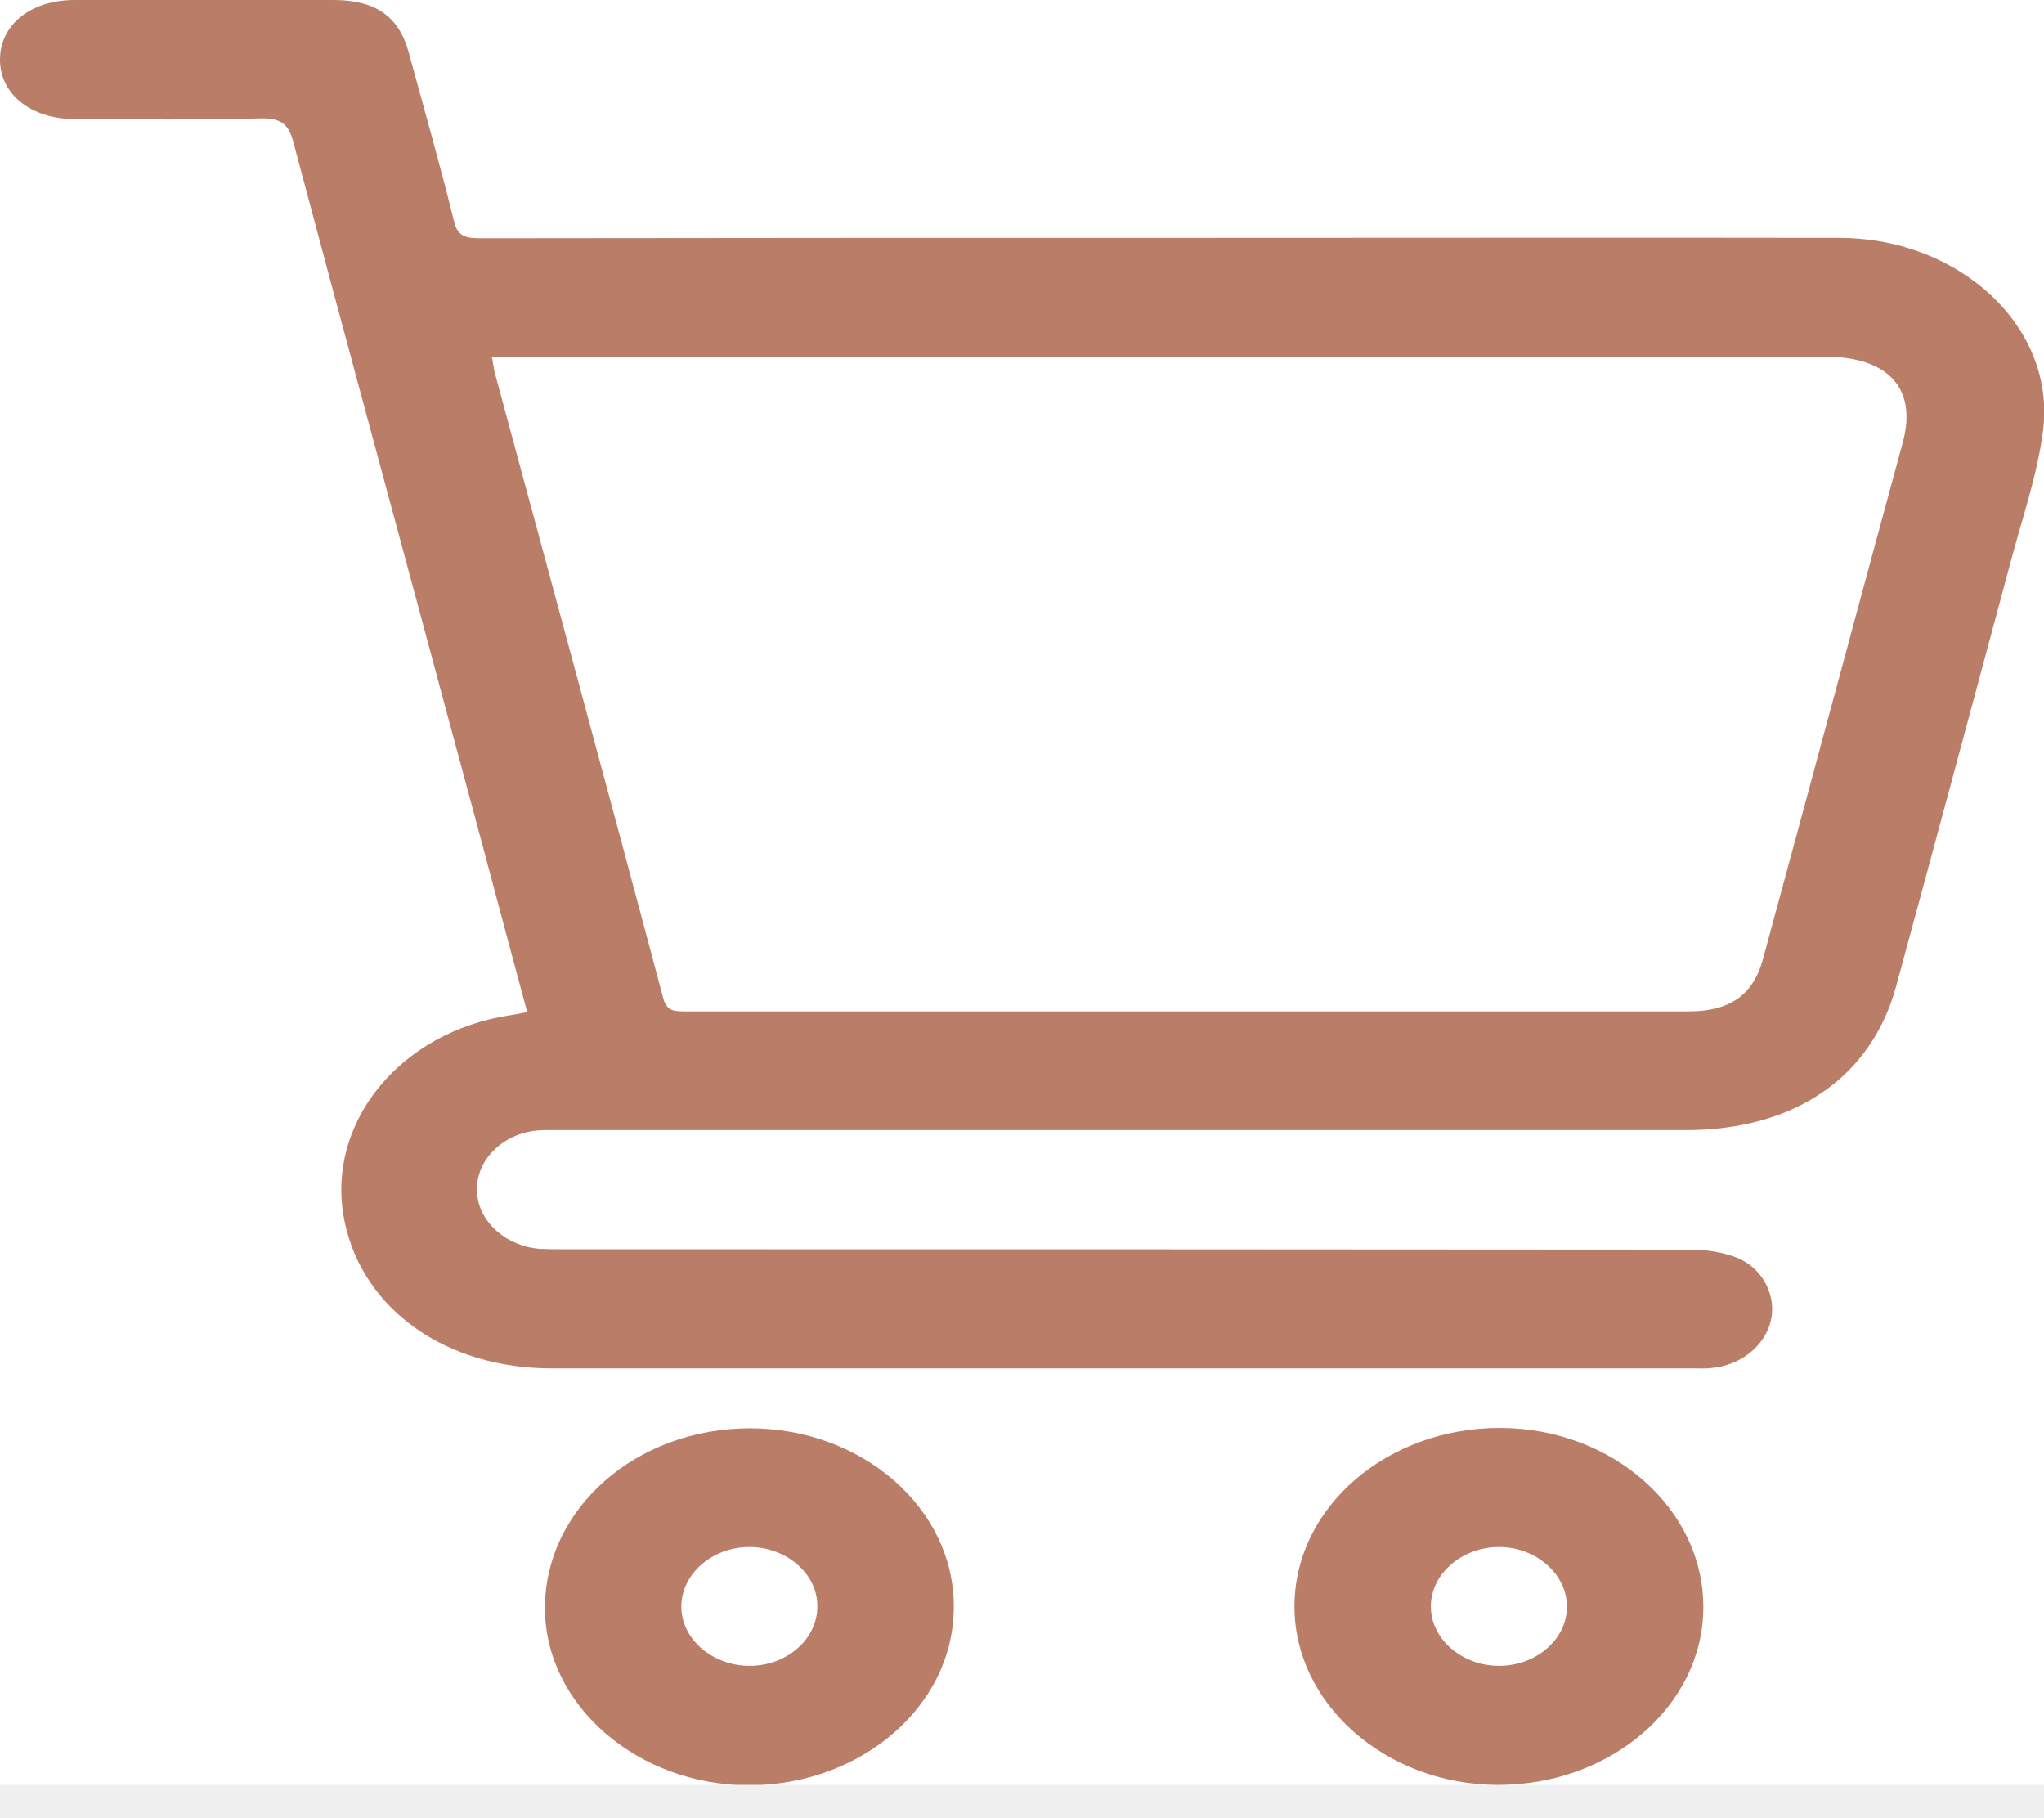
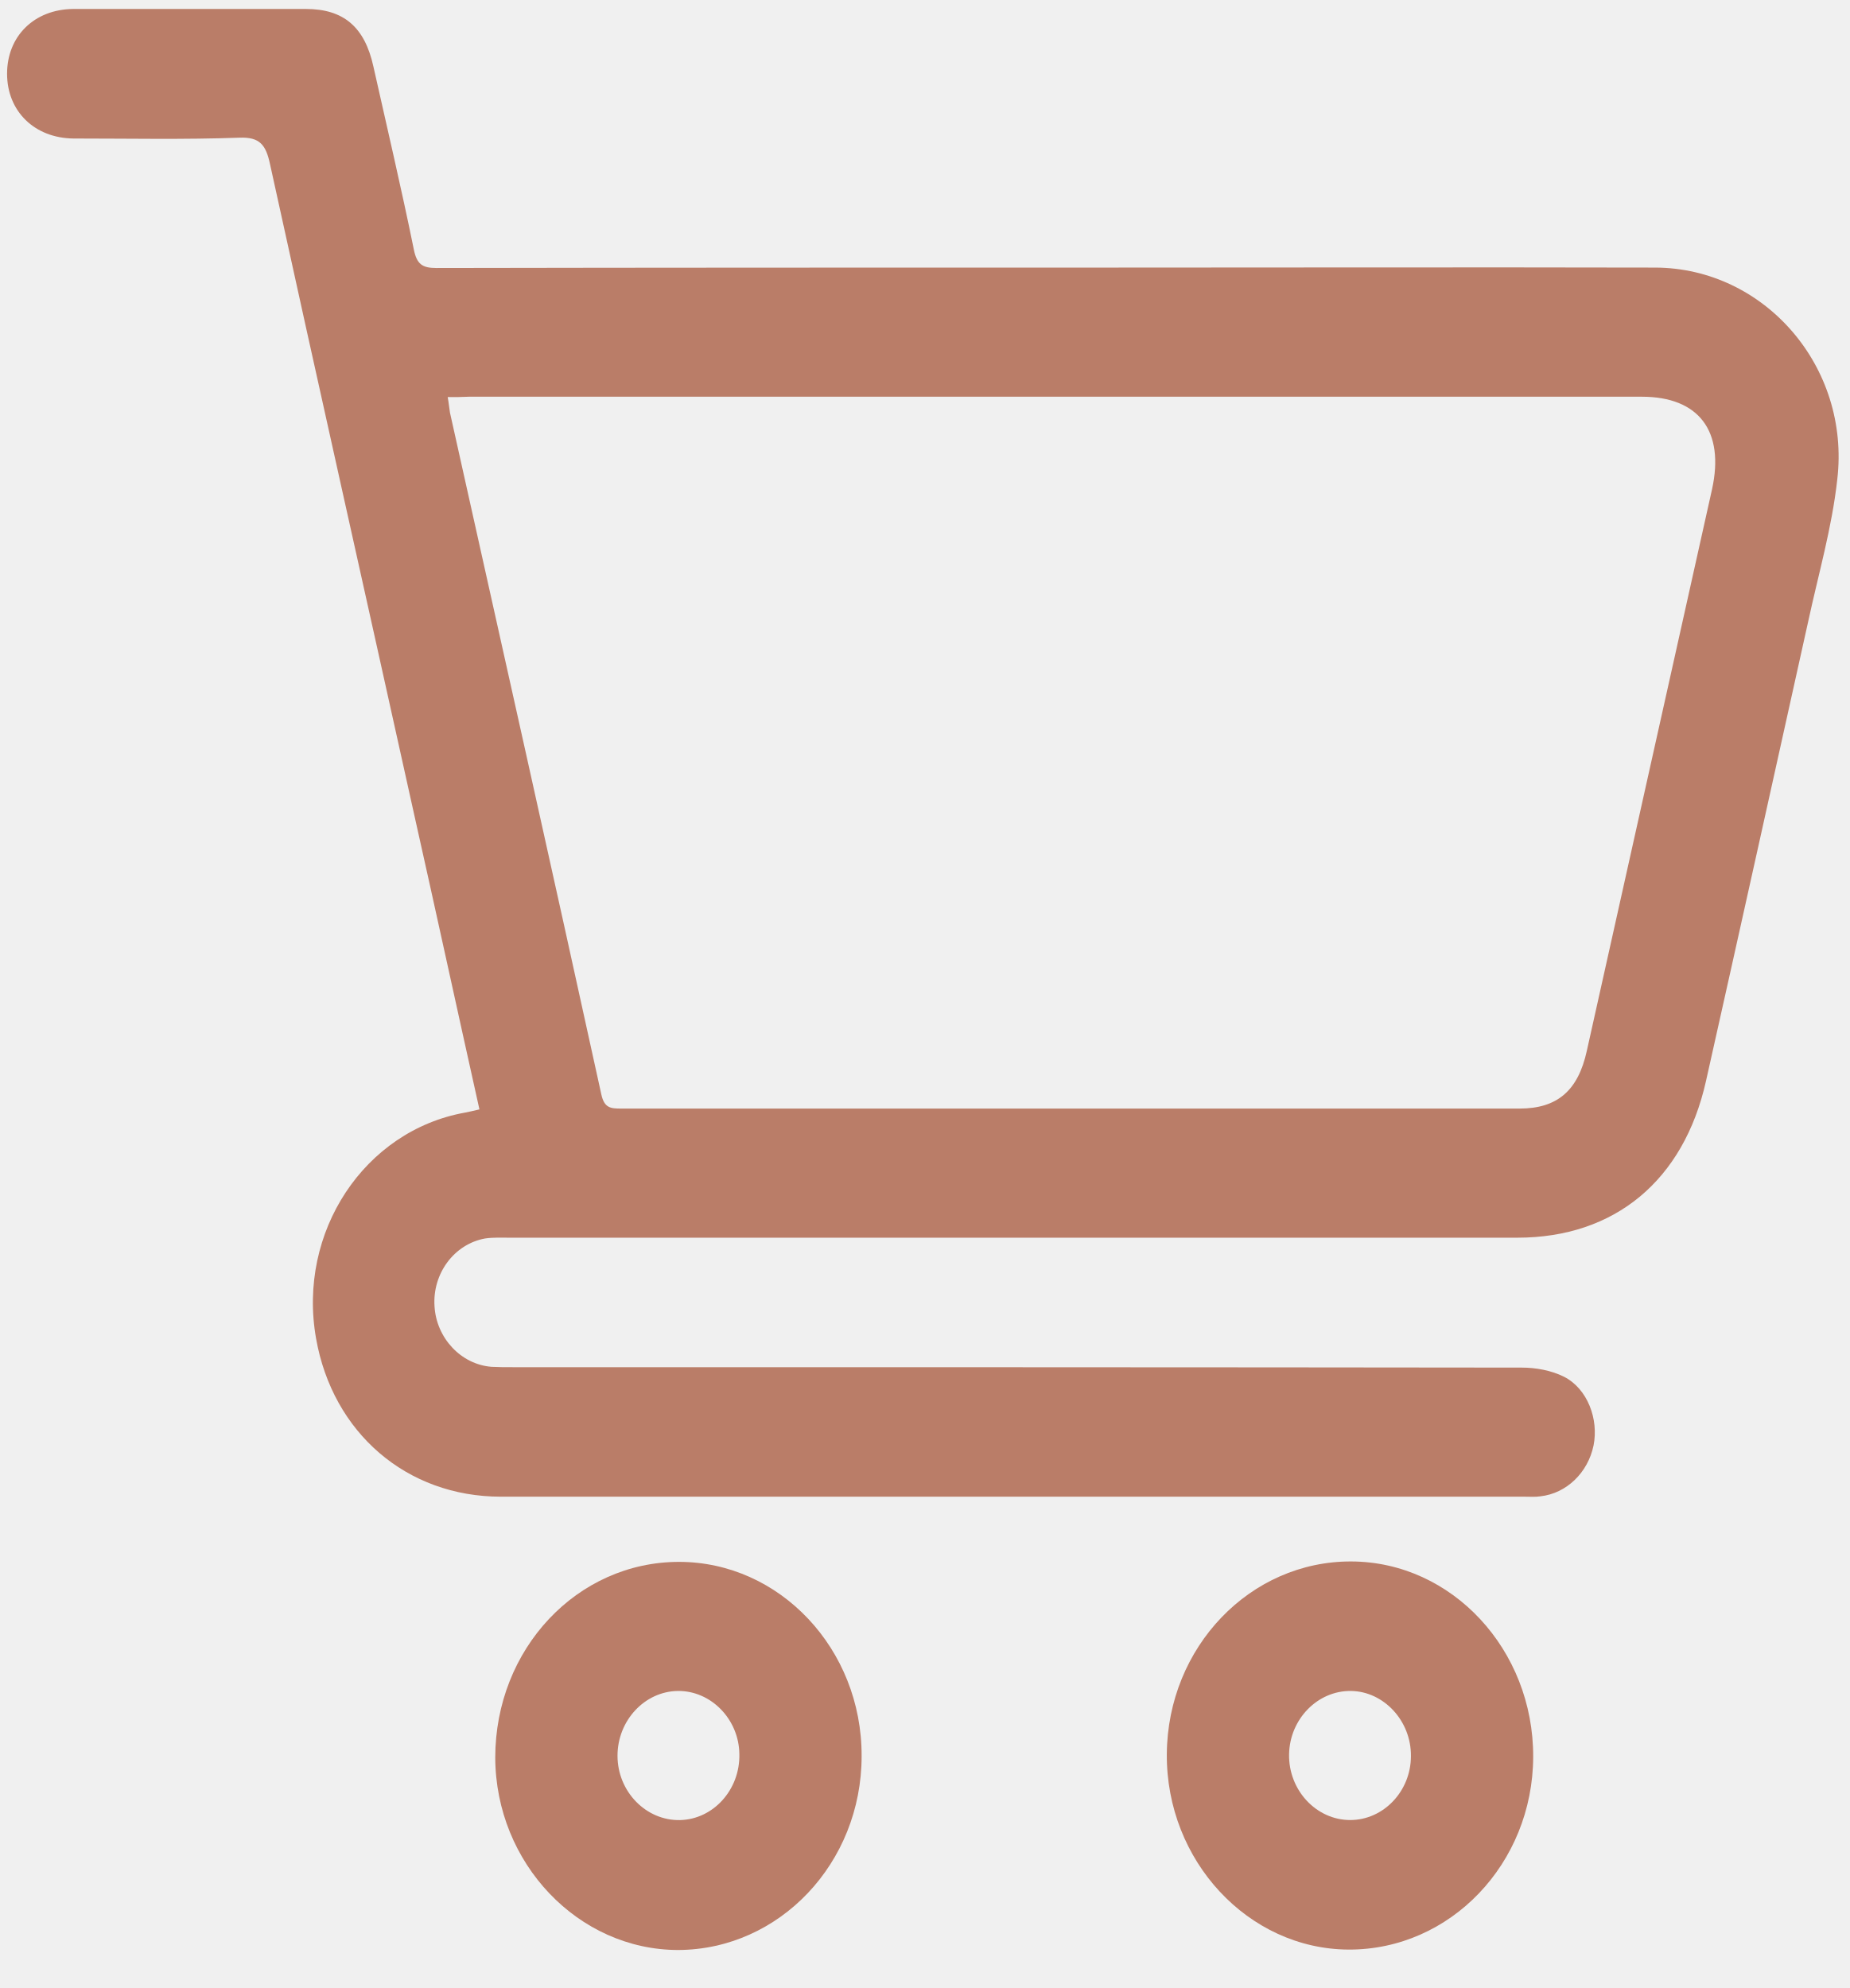
- <svg xmlns="http://www.w3.org/2000/svg" width="54" height="48" viewBox="0 0 54 48" fill="none">
-   <g clip-path="url(#clip0_813_461)">
-     <rect width="54" height="47.143" fill="white" />
-     <path d="M13.928 26.732C13.272 24.305 12.649 21.935 12.004 19.566C10.591 14.303 9.156 9.04 7.754 3.768C7.632 3.301 7.454 3.107 6.853 3.127C5.229 3.175 3.593 3.146 1.958 3.146C0.812 3.136 0 2.486 0 1.573C0 0.66 0.801 0.01 1.947 0C4.239 0 6.519 0 8.811 0C9.923 0 10.546 0.437 10.802 1.398C11.203 2.874 11.626 4.35 11.993 5.836C12.082 6.205 12.248 6.292 12.66 6.292C19.201 6.282 25.743 6.282 32.295 6.282C37.736 6.282 43.175 6.273 48.604 6.282C51.819 6.292 54.356 8.691 53.967 11.429C53.811 12.594 53.41 13.73 53.11 14.876C52.109 18.595 51.108 22.324 50.095 26.043C49.439 28.46 47.403 29.849 44.533 29.849C34.632 29.849 24.73 29.849 14.829 29.849C14.585 29.849 14.34 29.839 14.095 29.869C13.183 30.004 12.538 30.723 12.604 31.519C12.66 32.286 13.383 32.927 14.284 32.985C14.485 32.995 14.696 32.995 14.907 32.995C24.831 32.995 34.743 32.995 44.666 33.005C45.078 33.005 45.534 33.073 45.912 33.228C46.602 33.52 46.936 34.258 46.78 34.898C46.613 35.559 45.979 36.064 45.211 36.132C45.067 36.151 44.911 36.141 44.766 36.141C34.698 36.141 24.63 36.141 14.562 36.141C11.781 36.141 9.601 34.588 9.111 32.296C8.555 29.713 10.535 27.247 13.506 26.81C13.617 26.79 13.739 26.771 13.928 26.732ZM12.994 9.429C13.027 9.584 13.038 9.7 13.061 9.807C14.551 15.323 16.053 20.838 17.522 26.363C17.611 26.703 17.8 26.713 18.111 26.713C26.944 26.713 35.766 26.713 44.599 26.713C45.712 26.713 46.324 26.276 46.58 25.314C47.815 20.77 49.038 16.216 50.273 11.672C50.651 10.254 49.884 9.419 48.204 9.419C36.679 9.419 25.142 9.419 13.617 9.419C13.417 9.429 13.216 9.429 12.994 9.429Z" fill="#BA7D68" />
-     <path d="M19.813 37.724C22.784 37.724 25.209 39.841 25.198 42.443C25.198 45.045 22.773 47.143 19.791 47.153C16.843 47.153 14.407 45.045 14.396 42.482C14.396 39.841 16.81 37.724 19.813 37.724ZM19.78 40.86C18.801 40.87 18 41.579 18 42.433C18 43.307 18.845 44.016 19.847 43.997C20.826 43.977 21.616 43.259 21.593 42.395C21.582 41.55 20.759 40.851 19.78 40.86Z" fill="#BA7D68" />
-     <path d="M45 42.463C44.989 45.055 42.552 47.153 39.56 47.143C36.601 47.133 34.175 44.987 34.198 42.395C34.22 39.792 36.656 37.705 39.638 37.714C42.608 37.724 45.011 39.86 45 42.463ZM41.395 42.443C41.407 41.589 40.594 40.87 39.627 40.86C38.648 40.851 37.824 41.54 37.802 42.395C37.78 43.269 38.603 43.997 39.604 43.997C40.583 43.997 41.395 43.298 41.395 42.443Z" fill="#BA7D68" />
-   </g>
-   <defs>
-     <clipPath id="clip0_813_461">
-       <rect width="54" height="47.143" fill="white" />
-     </clipPath>
-   </defs>
+ <svg xmlns="http://www.w3.org/2000/svg" width="40" height="43" viewBox="0 0 40 43" fill="none">
+   <path d="M10.368 23.996C9.886 21.834 9.429 19.725 8.956 17.615C7.92 12.929 6.867 8.243 5.839 3.549C5.75 3.134 5.619 2.961 5.179 2.978C3.987 3.021 2.788 2.996 1.589 2.996C0.748 2.987 0.153 2.408 0.153 1.595C0.153 0.782 0.74 0.203 1.58 0.194C3.261 0.194 4.934 0.194 6.615 0.194C7.43 0.194 7.887 0.583 8.075 1.439C8.369 2.753 8.679 4.068 8.948 5.39C9.013 5.719 9.136 5.797 9.438 5.797C14.235 5.788 19.033 5.788 23.838 5.788C27.828 5.788 31.818 5.779 35.799 5.788C38.157 5.797 40.018 7.932 39.732 10.37C39.618 11.408 39.324 12.419 39.104 13.439C38.37 16.751 37.635 20.071 36.893 23.382C36.411 25.535 34.918 26.771 32.813 26.771C25.552 26.771 18.29 26.771 11.029 26.771C10.849 26.771 10.67 26.762 10.49 26.788C9.821 26.909 9.348 27.549 9.397 28.258C9.438 28.941 9.968 29.512 10.629 29.564C10.776 29.572 10.931 29.572 11.086 29.572C18.364 29.572 25.633 29.572 32.911 29.581C33.213 29.581 33.548 29.641 33.825 29.78C34.331 30.039 34.576 30.696 34.461 31.267C34.339 31.855 33.874 32.304 33.311 32.365C33.205 32.382 33.091 32.373 32.985 32.373C25.601 32.373 18.217 32.373 10.833 32.373C8.793 32.373 7.194 30.99 6.835 28.95C6.427 26.65 7.879 24.454 10.058 24.065C10.139 24.048 10.229 24.03 10.368 23.996ZM9.682 8.589C9.707 8.728 9.715 8.831 9.731 8.926C10.825 13.837 11.926 18.748 13.003 23.667C13.068 23.97 13.207 23.978 13.435 23.978C19.914 23.978 26.384 23.978 32.862 23.978C33.678 23.978 34.127 23.589 34.315 22.733C35.22 18.687 36.118 14.633 37.023 10.586C37.301 9.324 36.738 8.581 35.506 8.581C27.053 8.581 18.592 8.581 10.139 8.581C9.992 8.589 9.846 8.589 9.682 8.589Z" fill="#BA7D68" />
+   <path d="M14.684 33.783C16.862 33.783 18.641 35.667 18.633 37.984C18.633 40.301 16.854 42.169 14.668 42.178C12.505 42.178 10.719 40.301 10.71 38.019C10.71 35.667 12.481 33.783 14.684 33.783ZM14.659 36.575C13.941 36.584 13.354 37.215 13.354 37.976C13.354 38.754 13.974 39.385 14.708 39.368C15.426 39.35 16.006 38.711 15.989 37.941C15.981 37.189 15.377 36.567 14.659 36.575Z" fill="#BA7D68" />
+   <path d="M33.156 38.001C33.148 40.31 31.361 42.177 29.166 42.169C26.996 42.16 25.217 40.249 25.233 37.941C25.25 35.624 27.037 33.765 29.223 33.774C31.402 33.782 33.164 35.684 33.156 38.001ZM30.512 37.984C30.52 37.223 29.925 36.584 29.215 36.575C28.497 36.566 27.893 37.18 27.877 37.941C27.861 38.719 28.464 39.367 29.199 39.367C29.917 39.367 30.512 38.745 30.512 37.984Z" fill="#BA7D68" />
</svg>
